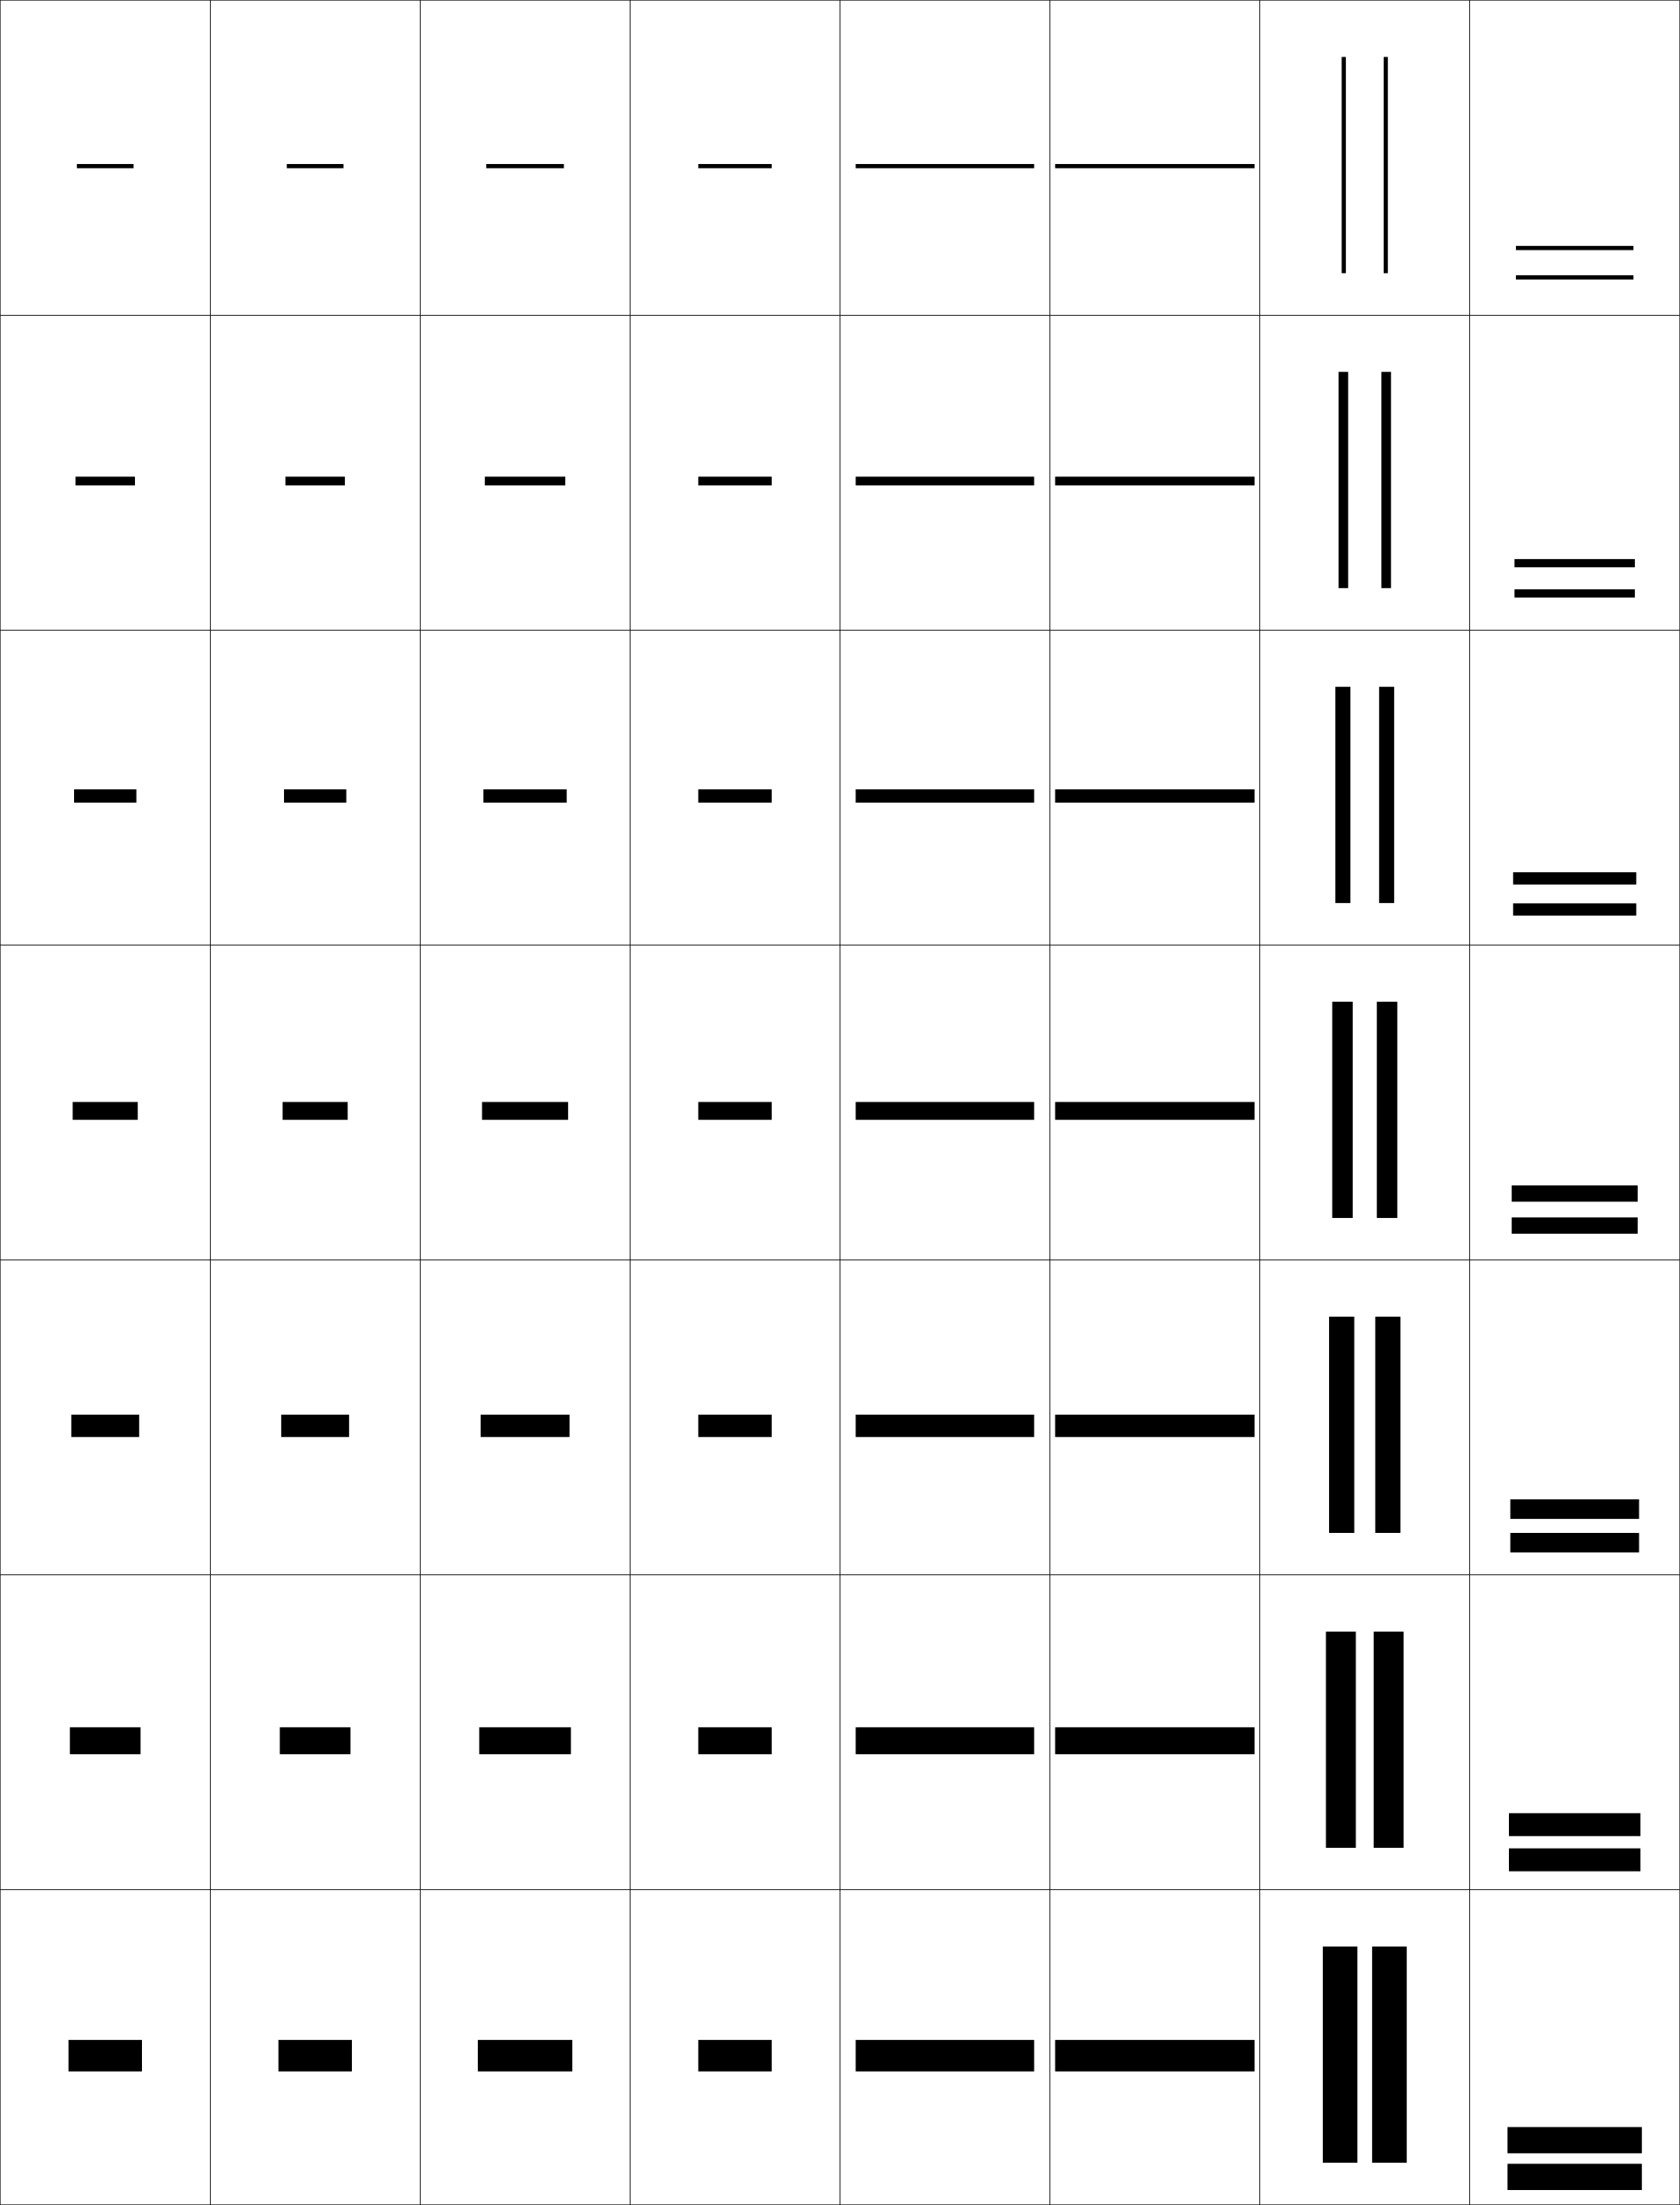
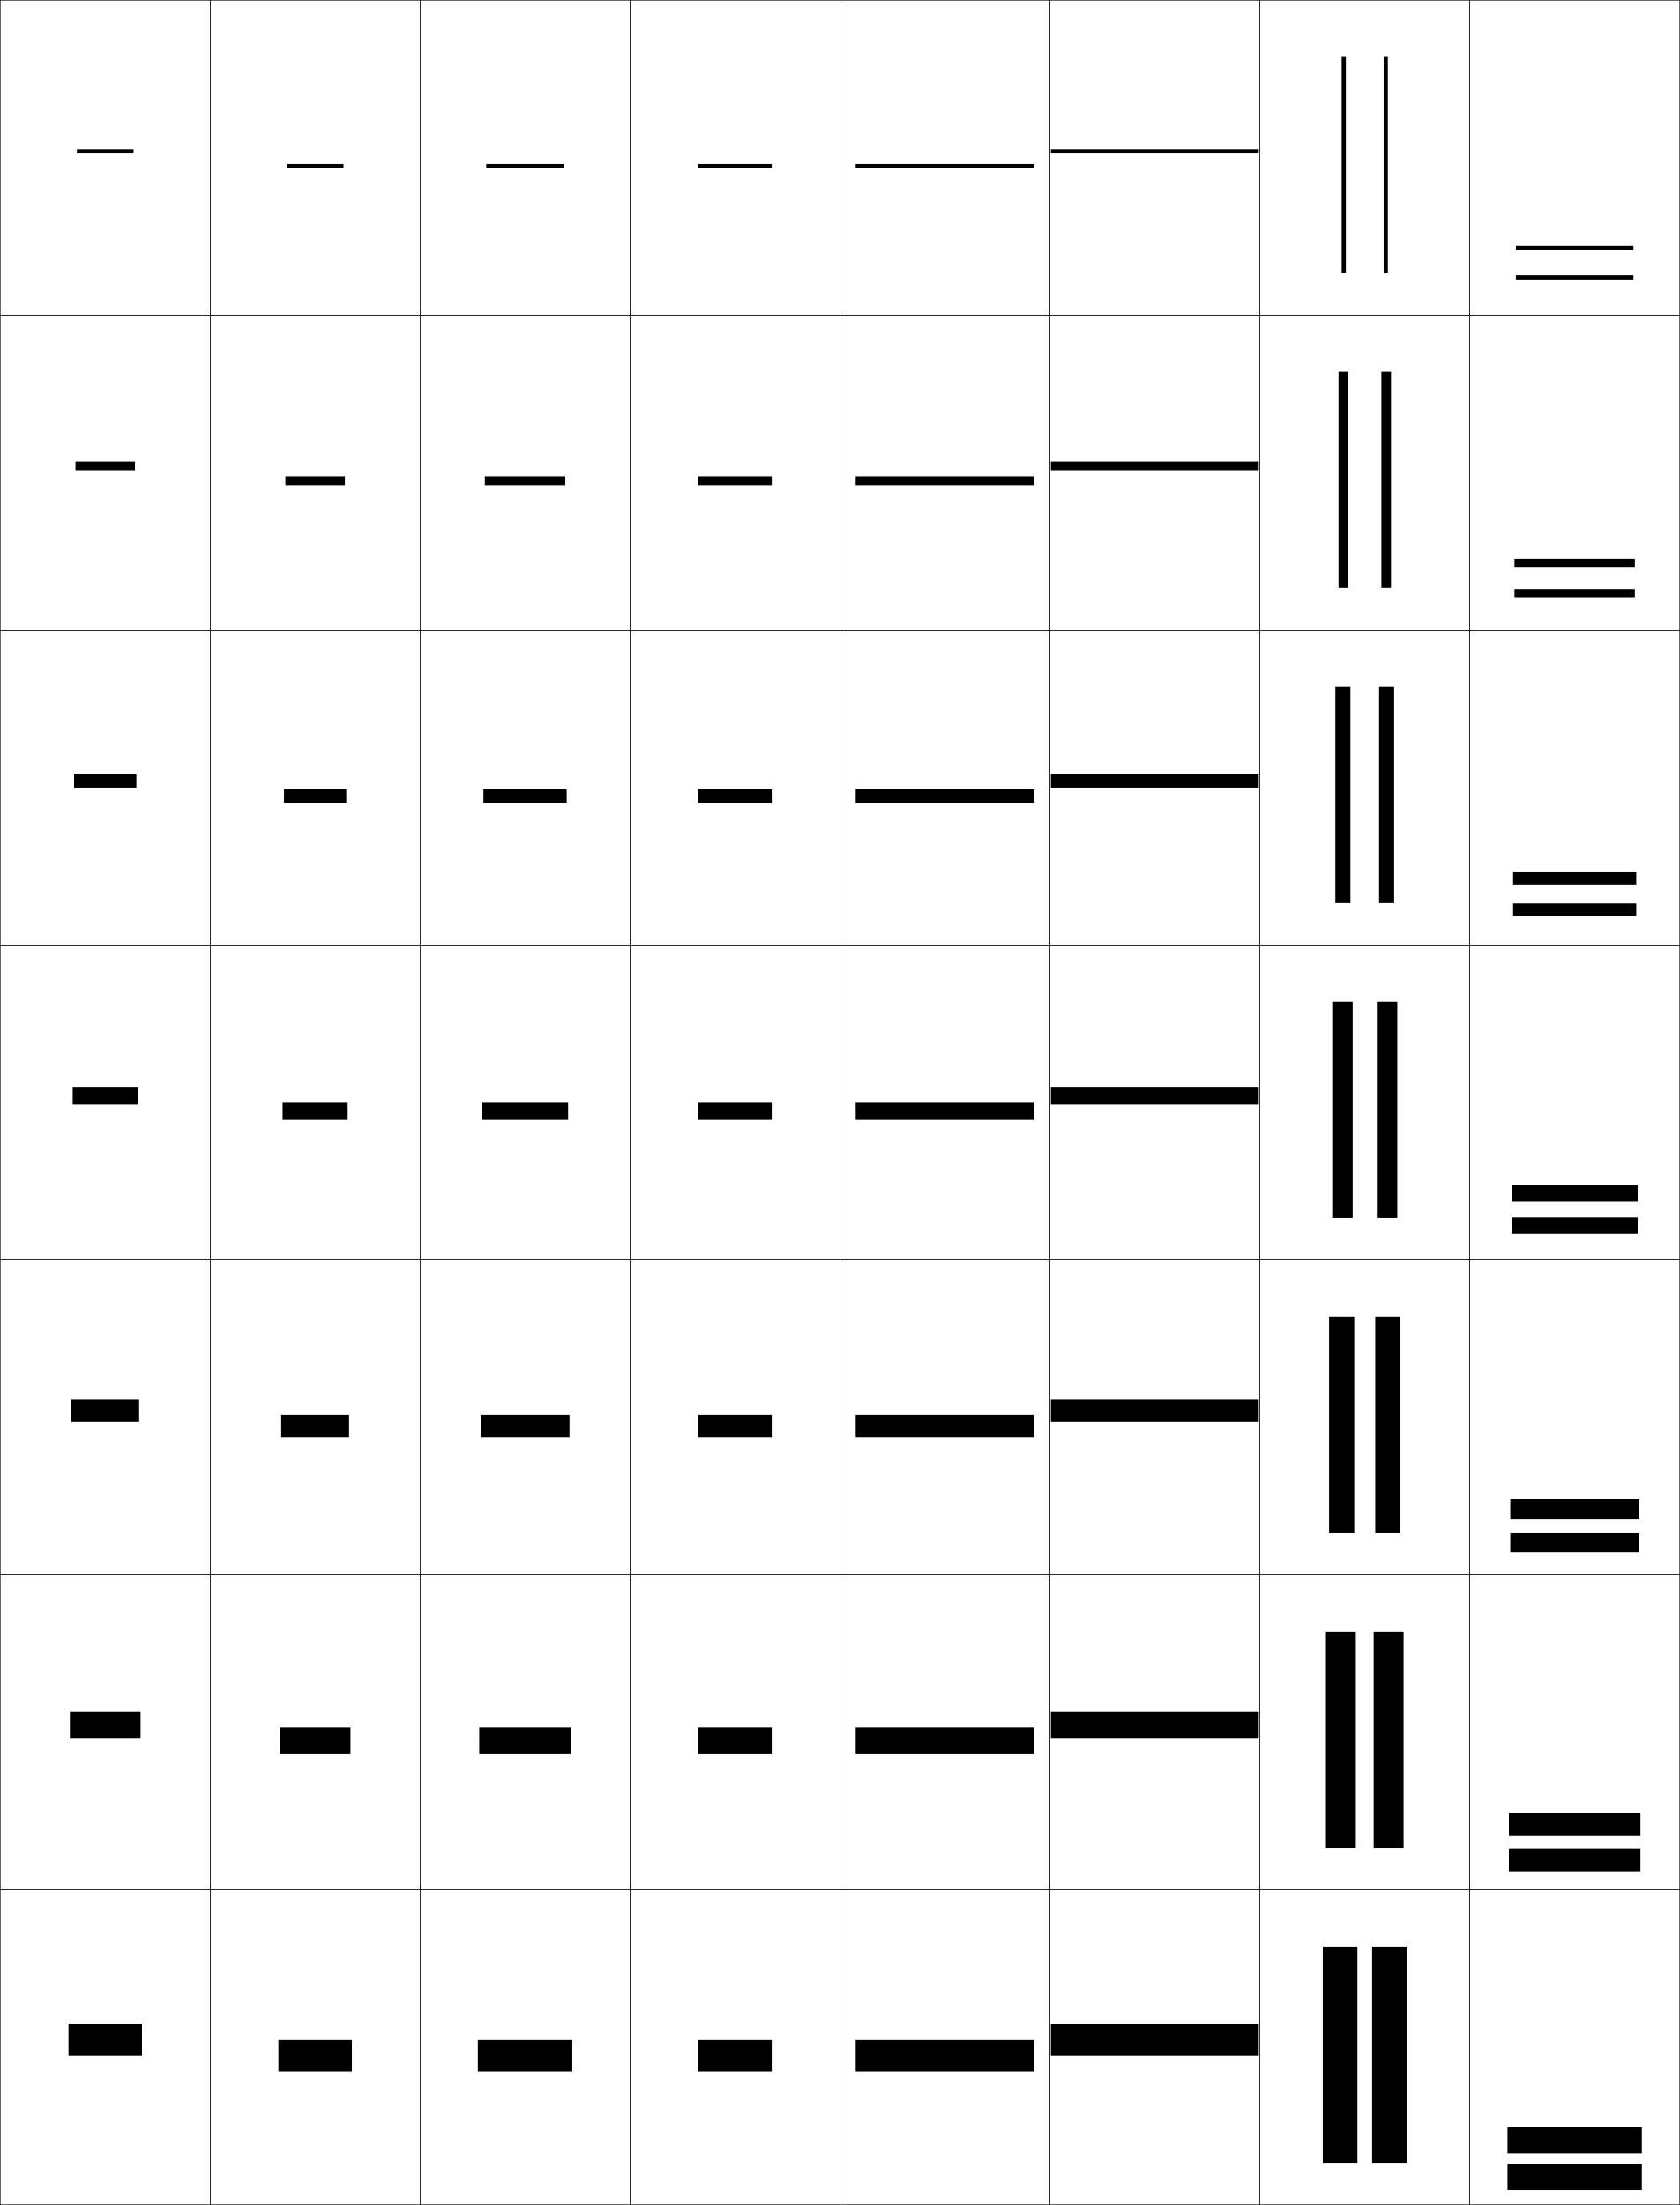
<svg xmlns="http://www.w3.org/2000/svg" width="800.25" height="1050.25" viewBox="0 0 800.25 1050.25" overflow="visible" enable-background="new 0 0 800.25 1050.25" xml:space="preserve">
  <g id="レイヤー1">
    <g>
      <rect x="0.125" y="0.125" fill="none" stroke="#000000" stroke-width="0.25" width="100" height="150" />
      <rect x="100.125" y="0.125" fill="none" stroke="#000000" stroke-width="0.25" width="100" height="150" />
      <rect x="200.125" y="0.125" fill="none" stroke="#000000" stroke-width="0.25" width="100" height="150" />
      <rect x="300.125" y="0.125" fill="none" stroke="#000000" stroke-width="0.25" width="100" height="150" />
      <rect x="400.125" y="0.125" fill="none" stroke="#000000" stroke-width="0.25" width="100" height="150" />
      <rect x="500.125" y="0.125" fill="none" stroke="#000000" stroke-width="0.25" width="100" height="150" />
      <rect x="600.125" y="0.125" fill="none" stroke="#000000" stroke-width="0.25" width="100" height="150" />
      <rect x="0.125" y="150.125" fill="none" stroke="#000000" stroke-width="0.25" width="100" height="150" />
      <rect x="100.125" y="150.125" fill="none" stroke="#000000" stroke-width="0.25" width="100" height="150" />
      <rect x="200.125" y="150.125" fill="none" stroke="#000000" stroke-width="0.25" width="100" height="150" />
      <rect x="300.125" y="150.125" fill="none" stroke="#000000" stroke-width="0.25" width="100" height="150" />
      <rect x="400.125" y="150.125" fill="none" stroke="#000000" stroke-width="0.25" width="100" height="150" />
      <rect x="500.125" y="150.125" fill="none" stroke="#000000" stroke-width="0.25" width="100" height="150" />
      <rect x="600.125" y="150.125" fill="none" stroke="#000000" stroke-width="0.25" width="100" height="150" />
      <rect x="0.125" y="300.125" fill="none" stroke="#000000" stroke-width="0.25" width="100" height="150" />
      <rect x="100.125" y="300.125" fill="none" stroke="#000000" stroke-width="0.25" width="100" height="150" />
      <rect x="200.125" y="300.125" fill="none" stroke="#000000" stroke-width="0.25" width="100" height="150" />
      <rect x="300.125" y="300.125" fill="none" stroke="#000000" stroke-width="0.25" width="100" height="150" />
      <rect x="400.125" y="300.125" fill="none" stroke="#000000" stroke-width="0.25" width="100" height="150" />
      <rect x="500.125" y="300.125" fill="none" stroke="#000000" stroke-width="0.25" width="100" height="150" />
      <rect x="600.125" y="300.125" fill="none" stroke="#000000" stroke-width="0.25" width="100" height="150" />
      <rect x="0.125" y="450.125" fill="none" stroke="#000000" stroke-width="0.25" width="100" height="150" />
      <rect x="100.125" y="450.125" fill="none" stroke="#000000" stroke-width="0.25" width="100" height="150" />
      <rect x="200.125" y="450.125" fill="none" stroke="#000000" stroke-width="0.25" width="100" height="150" />
      <rect x="300.125" y="450.125" fill="none" stroke="#000000" stroke-width="0.25" width="100" height="150" />
      <rect x="400.125" y="450.125" fill="none" stroke="#000000" stroke-width="0.25" width="100" height="150" />
      <rect x="500.125" y="450.125" fill="none" stroke="#000000" stroke-width="0.25" width="100" height="150" />
      <rect x="600.125" y="450.125" fill="none" stroke="#000000" stroke-width="0.25" width="100" height="150" />
      <rect x="0.125" y="600.125" fill="none" stroke="#000000" stroke-width="0.25" width="100" height="150" />
      <rect x="100.125" y="600.125" fill="none" stroke="#000000" stroke-width="0.25" width="100" height="150" />
      <rect x="200.125" y="600.125" fill="none" stroke="#000000" stroke-width="0.25" width="100" height="150" />
      <rect x="300.125" y="600.125" fill="none" stroke="#000000" stroke-width="0.25" width="100" height="150" />
      <rect x="400.125" y="600.125" fill="none" stroke="#000000" stroke-width="0.25" width="100" height="150" />
      <rect x="500.125" y="600.125" fill="none" stroke="#000000" stroke-width="0.25" width="100" height="150" />
      <rect x="600.125" y="600.125" fill="none" stroke="#000000" stroke-width="0.25" width="100" height="150" />
      <rect x="0.125" y="750.125" fill="none" stroke="#000000" stroke-width="0.25" width="100" height="150" />
      <rect x="100.125" y="750.125" fill="none" stroke="#000000" stroke-width="0.25" width="100" height="150" />
      <rect x="200.125" y="750.125" fill="none" stroke="#000000" stroke-width="0.25" width="100" height="150" />
      <rect x="300.125" y="750.125" fill="none" stroke="#000000" stroke-width="0.25" width="100" height="150" />
      <rect x="400.125" y="750.125" fill="none" stroke="#000000" stroke-width="0.25" width="100" height="150" />
      <rect x="500.125" y="750.125" fill="none" stroke="#000000" stroke-width="0.25" width="100" height="150" />
      <rect x="600.125" y="750.125" fill="none" stroke="#000000" stroke-width="0.25" width="100" height="150" />
      <rect x="0.125" y="900.125" fill="none" stroke="#000000" stroke-width="0.25" width="100" height="150" />
      <rect x="100.125" y="900.125" fill="none" stroke="#000000" stroke-width="0.25" width="100" height="150" />
      <rect x="200.125" y="900.125" fill="none" stroke="#000000" stroke-width="0.25" width="100" height="150" />
      <rect x="300.125" y="900.125" fill="none" stroke="#000000" stroke-width="0.25" width="100" height="150" />
      <rect x="400.125" y="900.125" fill="none" stroke="#000000" stroke-width="0.25" width="100" height="150" />
      <rect x="500.125" y="900.125" fill="none" stroke="#000000" stroke-width="0.25" width="100" height="150" />
      <rect x="600.125" y="900.125" fill="none" stroke="#000000" stroke-width="0.25" width="100" height="150" />
      <rect x="700.125" y="0.125" fill="none" stroke="#000000" stroke-width="0.25" width="100" height="150" />
      <rect x="700.125" y="150.125" fill="none" stroke="#000000" stroke-width="0.25" width="100" height="150" />
      <rect x="700.125" y="300.125" fill="none" stroke="#000000" stroke-width="0.25" width="100" height="150" />
      <rect x="700.125" y="450.125" fill="none" stroke="#000000" stroke-width="0.25" width="100" height="150" />
      <rect x="700.125" y="600.125" fill="none" stroke="#000000" stroke-width="0.25" width="100" height="150" />
      <rect x="700.125" y="750.125" fill="none" stroke="#000000" stroke-width="0.25" width="100" height="150" />
      <rect x="700.125" y="900.125" fill="none" stroke="#000000" stroke-width="0.25" width="100" height="150" />
    </g>
    <g>
      <rect x="407.625" y="971.625" width="85" height="15" />
      <rect x="407.625" y="822.708" width="85" height="12.834" />
      <rect x="407.625" y="673.792" width="85" height="10.666" />
      <rect x="407.625" y="524.875" width="85" height="8.5" />
      <rect x="407.625" y="375.958" width="85" height="6.333" />
      <rect x="407.625" y="227.042" width="85" height="4.167" />
      <rect x="407.625" y="78.125" width="85" height="2" />
    </g>
    <g>
-       <rect x="502.625" y="971.625" width="95" height="15" />
-       <rect x="502.625" y="822.708" width="95" height="12.834" />
-       <rect x="502.625" y="673.792" width="95" height="10.666" />
-       <rect x="502.625" y="524.875" width="95" height="8.5" />
-       <rect x="502.625" y="375.958" width="95" height="6.333" />
-       <rect x="502.625" y="227.042" width="95" height="4.167" />
-       <rect x="502.625" y="78.125" width="95" height="2" />
-     </g>
-     <g>
      <rect x="332.625" y="971.625" width="35" height="15" />
      <rect x="332.625" y="822.708" width="35" height="12.834" />
      <rect x="332.625" y="673.792" width="35" height="10.666" />
      <rect x="332.625" y="524.875" width="35" height="8.5" />
      <rect x="332.625" y="375.958" width="35" height="6.333" />
      <rect x="332.625" y="227.042" width="35" height="4.167" />
      <rect x="332.625" y="78.125" width="35" height="2" />
    </g>
    <g>
-       <rect x="32.625" y="971.625" width="35" height="15" />
-       <rect x="33.292" y="822.708" width="33.667" height="12.834" />
-       <rect x="33.958" y="673.792" width="32.333" height="10.666" />
-       <rect x="34.625" y="524.875" width="31" height="8.5" />
-       <rect x="35.292" y="375.958" width="29.667" height="6.333" />
-       <rect x="35.958" y="227.042" width="28.333" height="4.167" />
-       <rect x="36.625" y="78.125" width="27" height="2" />
+       <rect x="32.625" y="964.125" width="35" height="15" />
+       <rect x="33.292" y="815.292" width="33.667" height="12.833" />
+       <rect x="33.958" y="666.458" width="32.333" height="10.667" />
+       <rect x="34.625" y="517.625" width="31" height="8.5" />
+       <rect x="35.292" y="368.791" width="29.667" height="6.334" />
+       <rect x="35.958" y="219.958" width="28.333" height="4.167" />
+       <rect x="36.625" y="71.125" width="27" height="2" />
    </g>
    <g>
      <rect x="132.625" y="971.625" width="35" height="15" />
      <rect x="133.291" y="822.708" width="33.667" height="12.834" />
      <rect x="133.958" y="673.792" width="32.333" height="10.666" />
      <rect x="134.625" y="524.875" width="31" height="8.5" />
      <rect x="135.292" y="375.958" width="29.667" height="6.333" />
      <rect x="135.958" y="227.042" width="28.333" height="4.167" />
      <rect x="136.625" y="78.125" width="27" height="2" />
    </g>
    <g>
      <rect x="227.625" y="971.625" width="45" height="15" />
      <rect x="228.292" y="822.708" width="43.667" height="12.834" />
      <rect x="228.958" y="673.792" width="42.333" height="10.666" />
      <rect x="229.625" y="524.875" width="41" height="8.5" />
      <rect x="230.292" y="375.958" width="39.667" height="6.333" />
      <rect x="230.958" y="227.042" width="38.333" height="4.167" />
      <rect x="231.625" y="78.125" width="37" height="2" />
    </g>
    <g>
      <g>
        <rect x="630.125" y="927.125" width="16.5" height="103" />
        <rect x="653.625" y="927.125" width="16.5" height="103" />
      </g>
      <g>
        <rect x="631.625" y="777.125" width="14.25" height="103" />
        <rect x="654.375" y="777.125" width="14.25" height="103" />
      </g>
      <g>
        <rect x="633.125" y="627.125" width="12" height="103" />
        <rect x="655.125" y="627.125" width="12" height="103" />
      </g>
      <g>
        <rect x="634.625" y="477.125" width="9.75" height="103" />
        <rect x="655.875" y="477.125" width="9.75" height="103" />
      </g>
      <g>
        <rect x="636.125" y="327.125" width="7.167" height="103" />
        <rect x="656.958" y="327.125" width="7.167" height="103" />
      </g>
      <g>
        <rect x="637.625" y="177.125" width="4.583" height="103" />
        <rect x="658.042" y="177.125" width="4.583" height="103" />
      </g>
      <g>
        <rect x="639.125" y="27.125" width="2" height="103" />
        <rect x="659.125" y="27.125" width="2" height="103" />
      </g>
    </g>
    <g>
      <g>
        <rect x="718.125" y="1013.125" width="64" height="12.5" />
        <rect x="718.125" y="1030.625" width="64" height="12.5" />
      </g>
      <g>
        <rect x="718.791" y="863.625" width="62.667" height="10.917" />
        <rect x="718.791" y="880.375" width="62.667" height="10.916" />
      </g>
      <g>
        <rect x="719.458" y="714.125" width="61.334" height="9.333" />
        <rect x="719.458" y="730.125" width="61.334" height="9.333" />
      </g>
      <g>
        <rect x="720.125" y="564.625" width="60" height="7.75" />
        <rect x="720.125" y="579.875" width="60" height="7.75" />
      </g>
      <g>
        <rect x="720.792" y="415.458" width="58.666" height="5.833" />
        <rect x="720.792" y="430.291" width="58.666" height="5.834" />
      </g>
      <g>
        <rect x="721.458" y="266.292" width="57.334" height="3.917" />
        <rect x="721.458" y="280.708" width="57.334" height="3.917" />
      </g>
      <g>
        <rect x="722.125" y="117.125" width="56" height="2" />
        <rect x="722.125" y="131.125" width="56" height="2" />
      </g>
    </g>
+     <g>
+       <rect x="500.625" y="964.125" width="99" height="15" />
+       <rect x="500.625" y="815.292" width="99" height="12.833" />
+       <rect x="500.625" y="666.458" width="99" height="10.667" />
+       <rect x="500.625" y="517.625" width="99" height="8.5" />
+       <rect x="500.625" y="368.791" width="99" height="6.334" />
+       <rect x="500.625" y="219.958" width="99" height="4.167" />
+       <rect x="500.625" y="71.125" width="99" height="2" />
+     </g>
  </g>
</svg>
